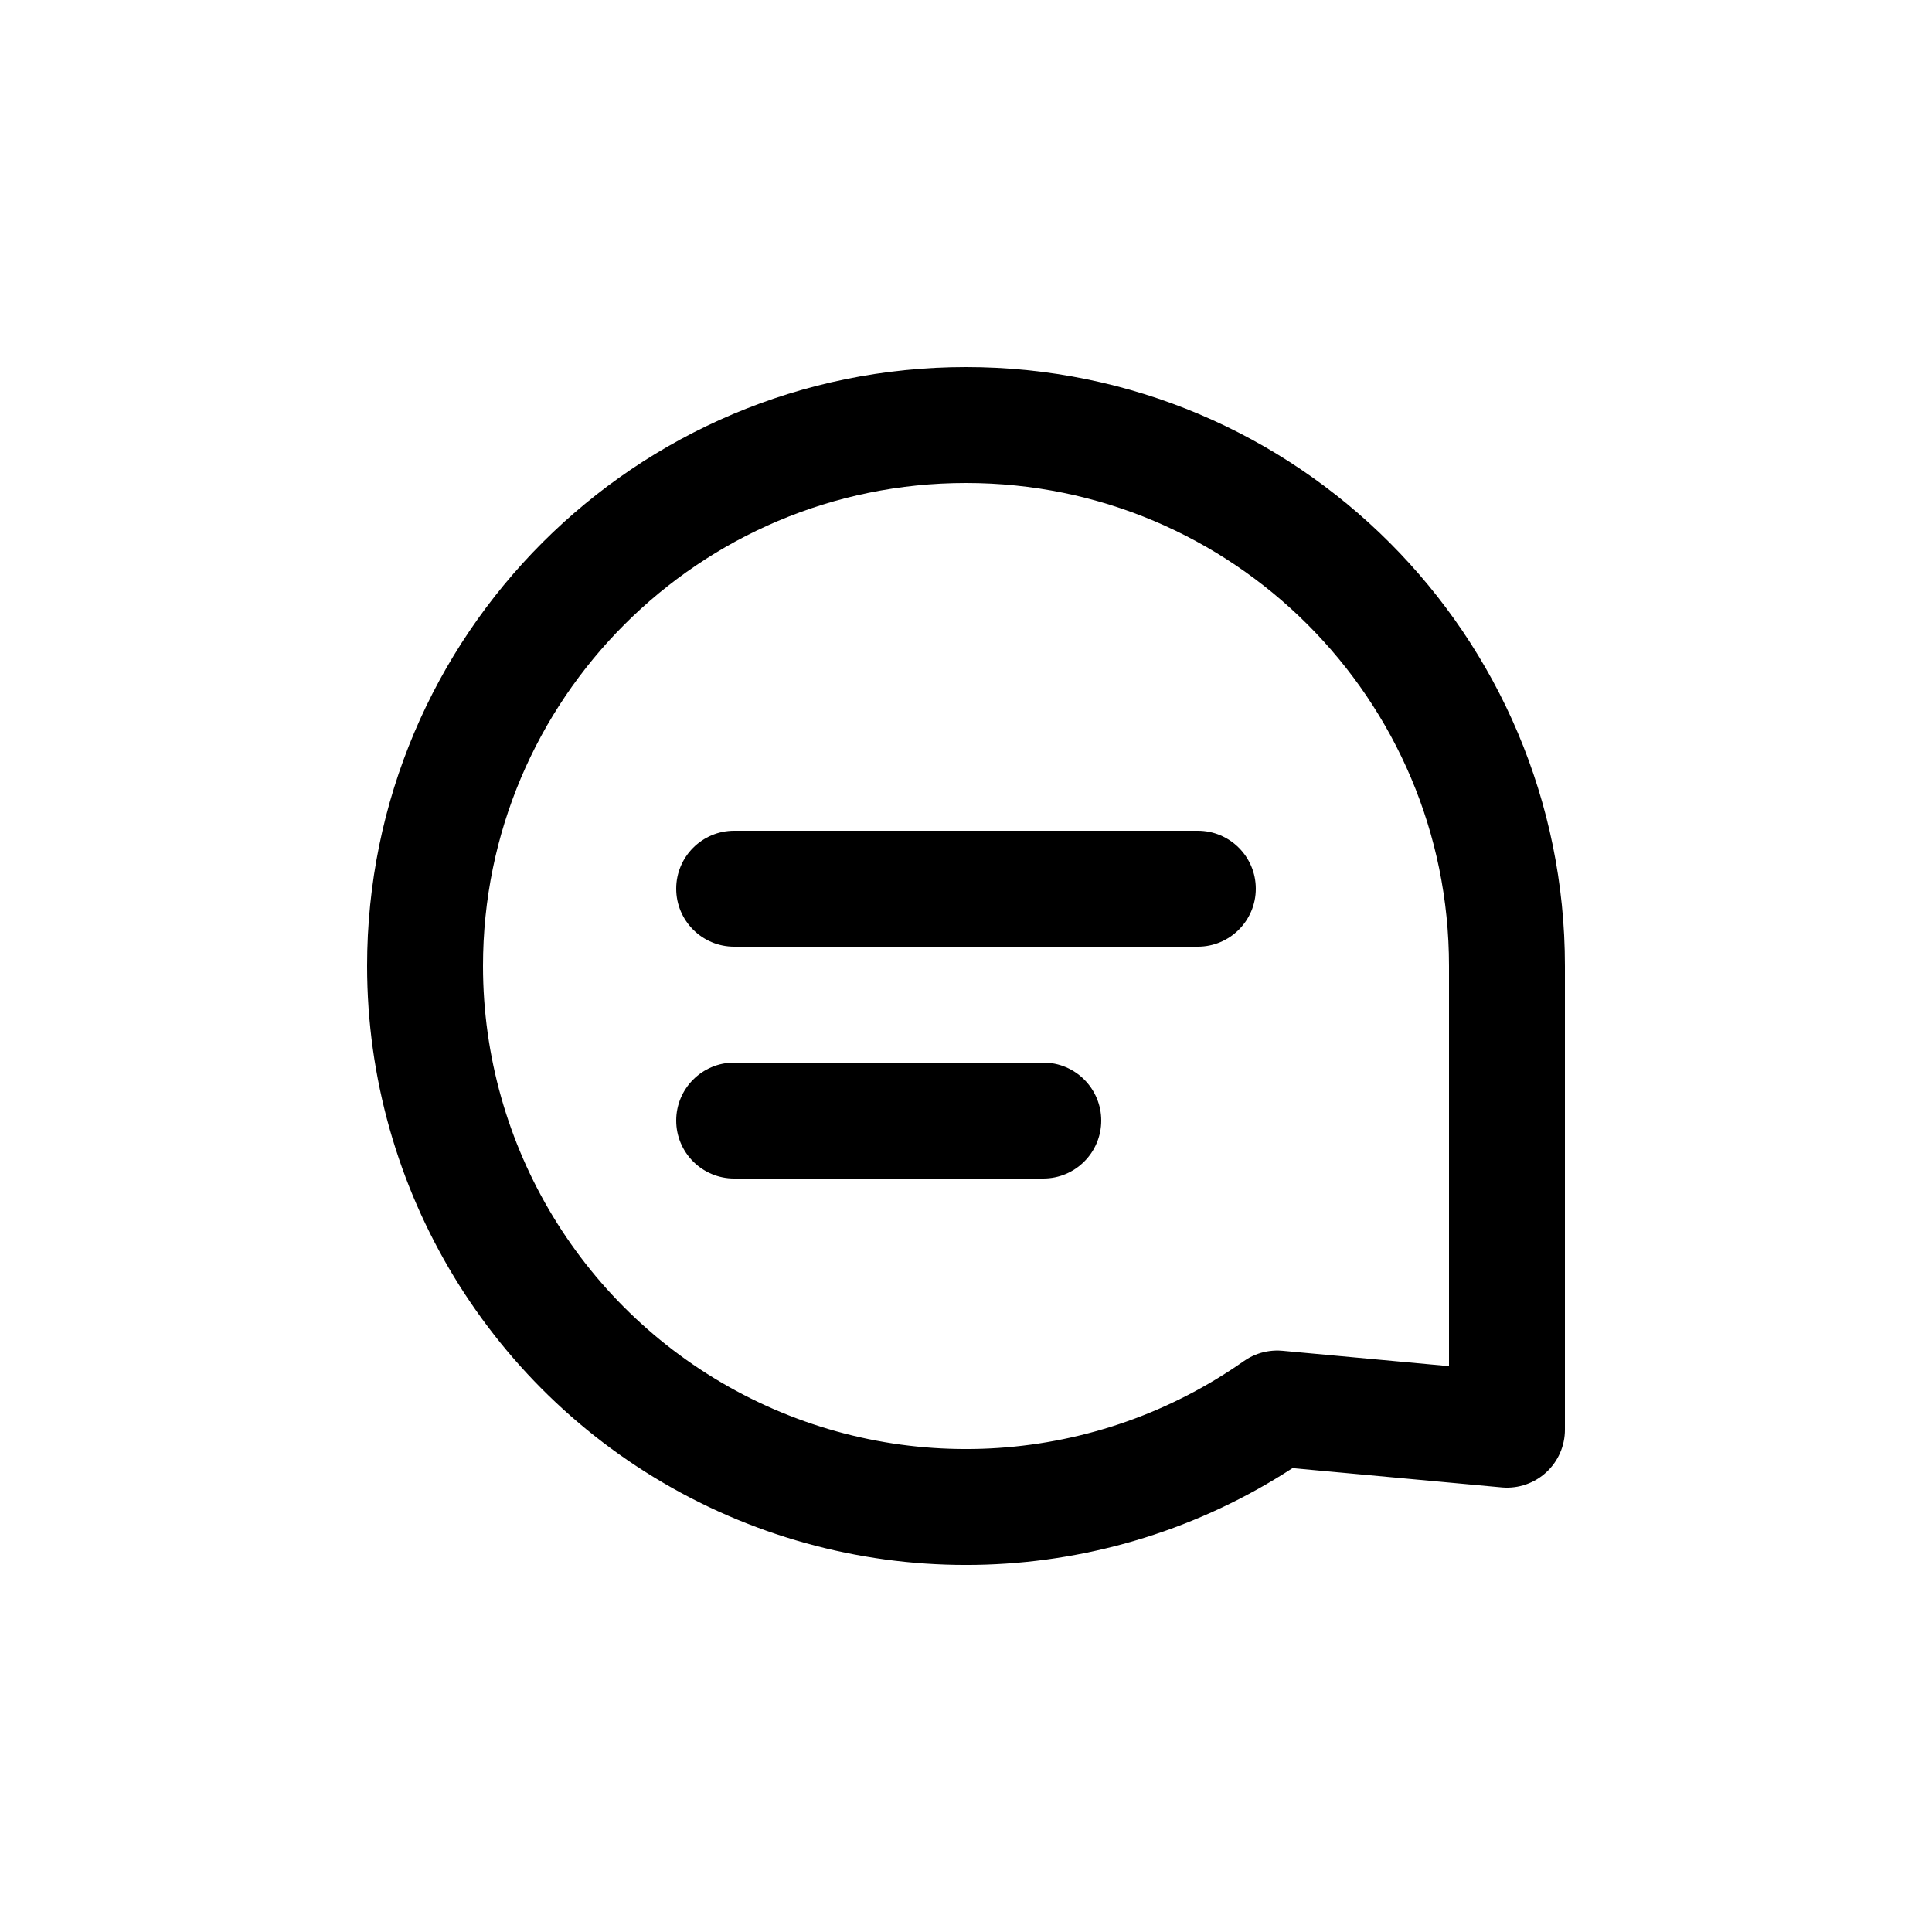
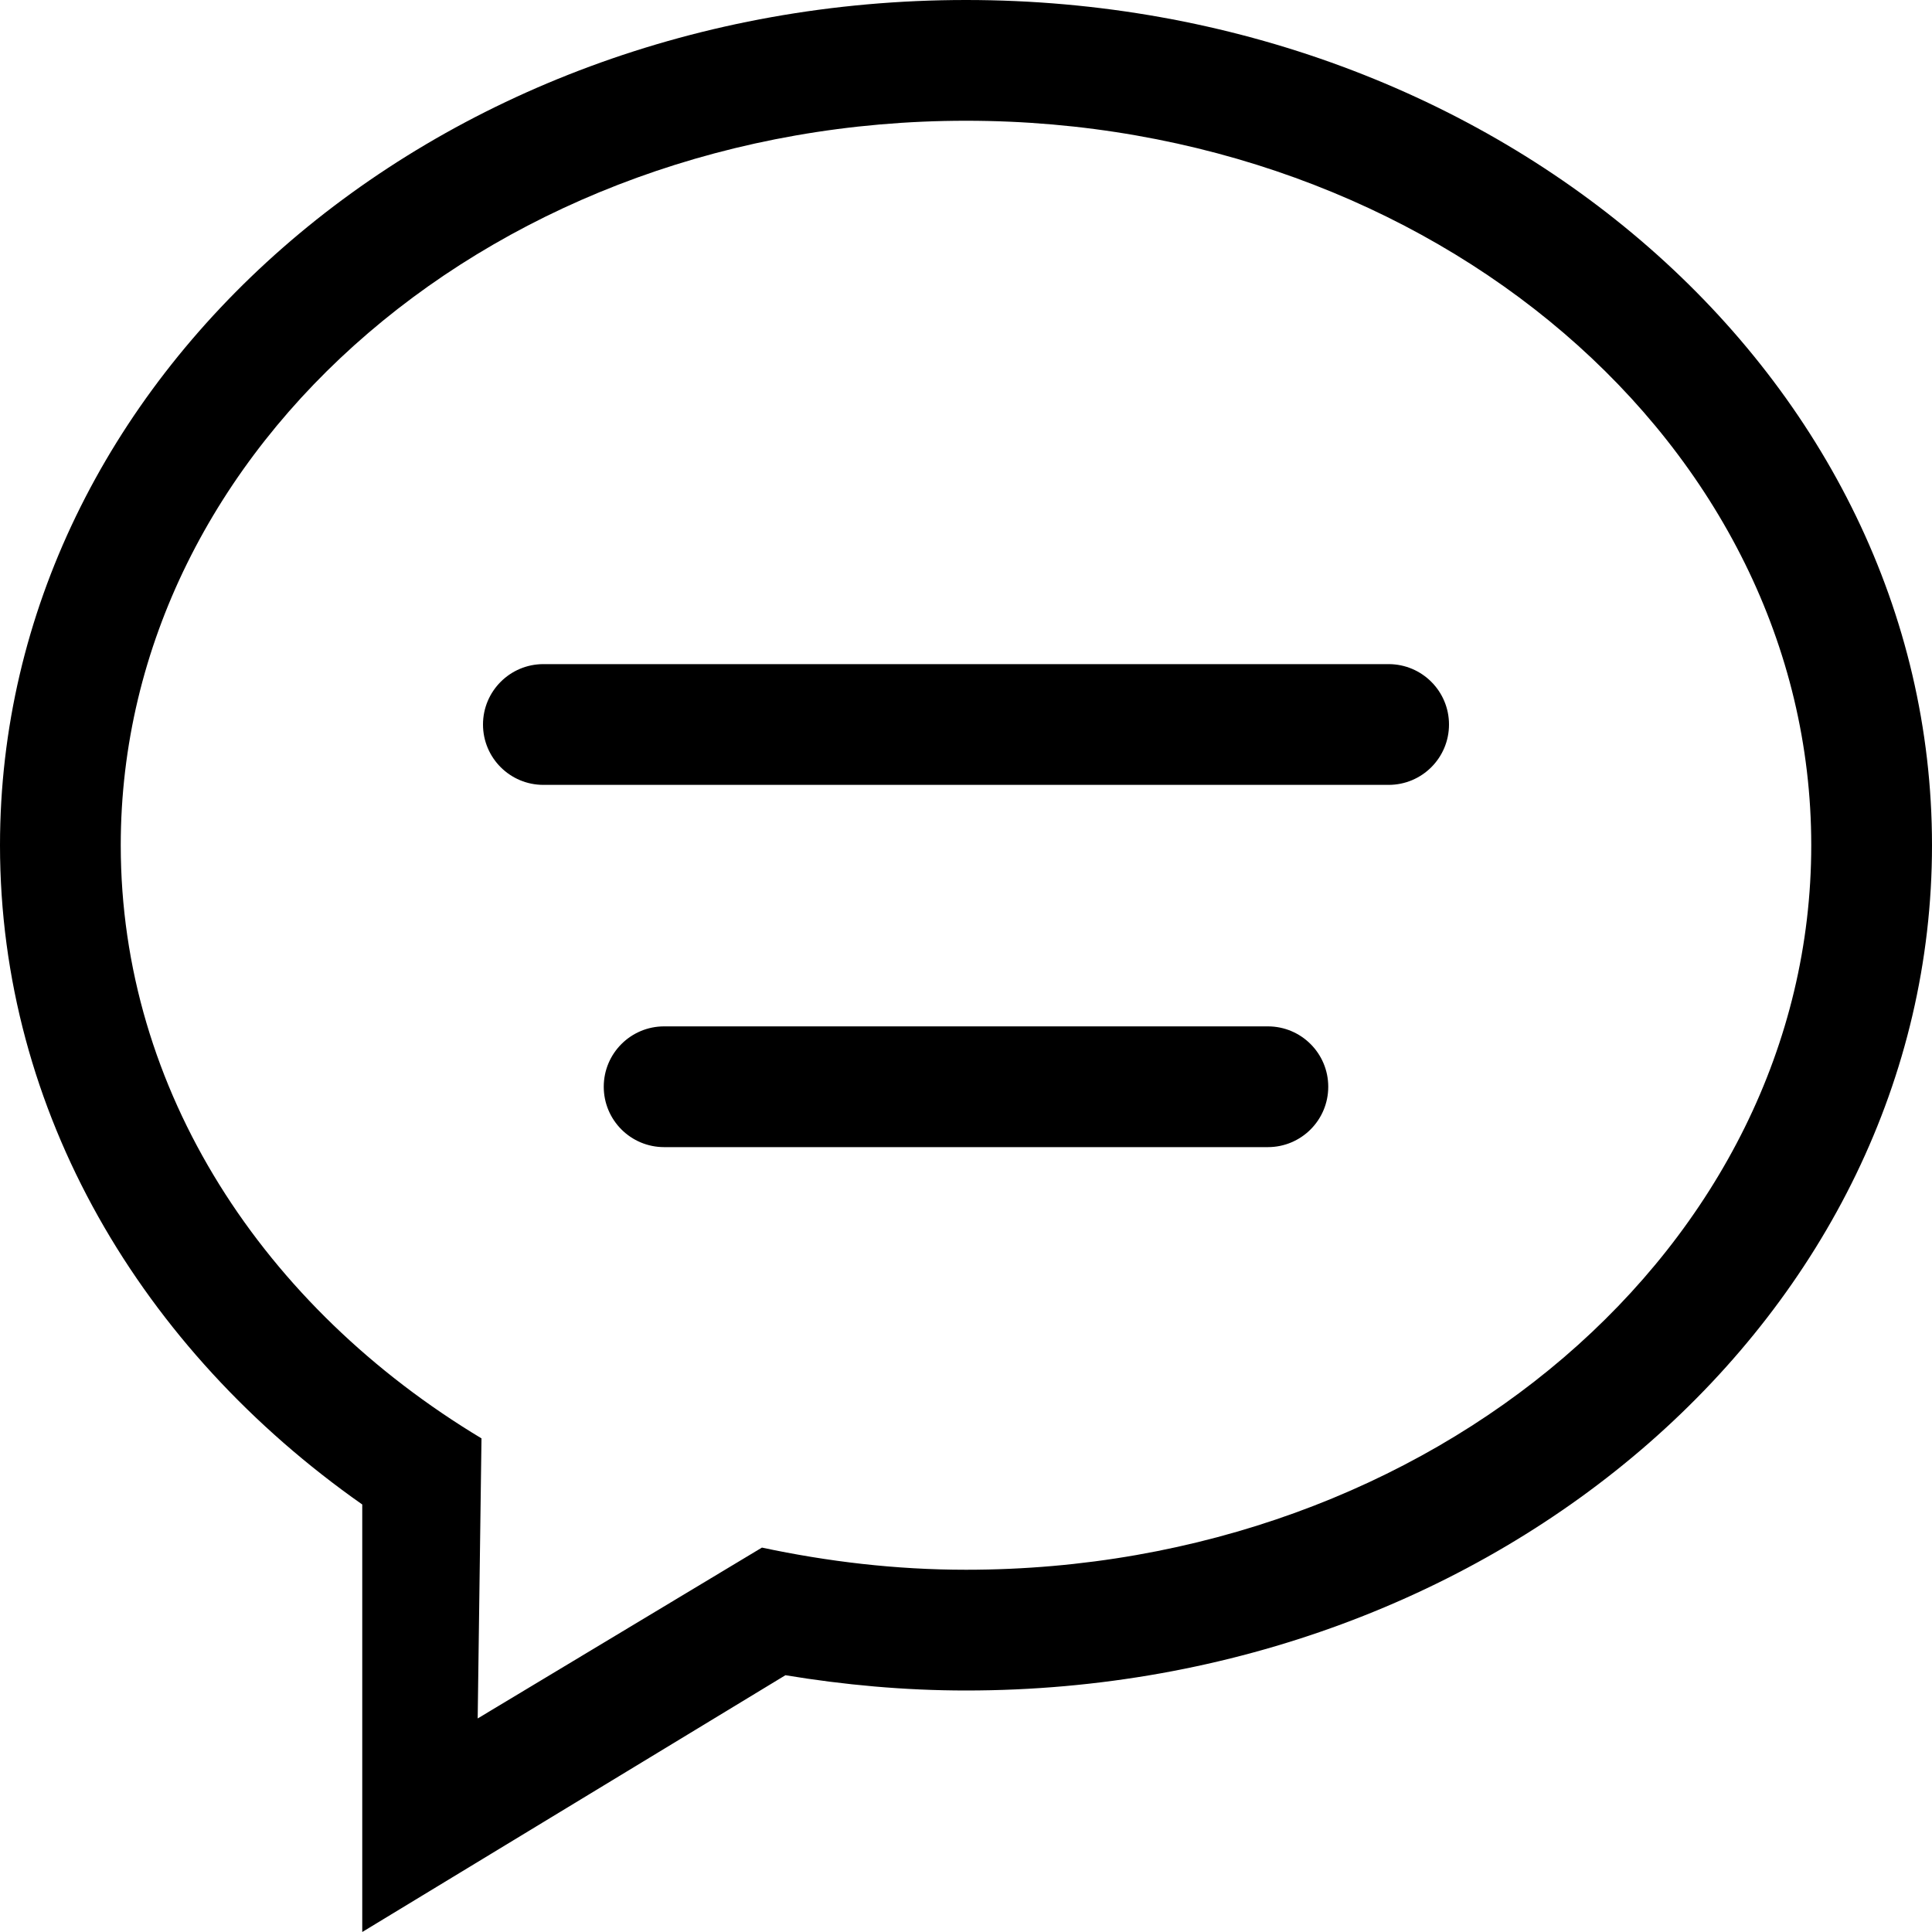
- <svg xmlns="http://www.w3.org/2000/svg" width="800px" height="800px" viewBox="0 -0.5 25 25" fill="none">
-   <path fill-rule="evenodd" clip-rule="evenodd" d="M5.5 12C5.5 14.613 6.955 17.009 9.274 18.213C11.593 19.417 14.39 19.229 16.527 17.726L19.5 18V12C19.5 8.134 16.366 5 12.5 5C8.634 5 5.5 8.134 5.5 12Z" stroke="#000000" stroke-width="1.5" stroke-linecap="round" stroke-linejoin="round" />
-   <path d="M9.5 13.25C9.086 13.25 8.75 13.586 8.75 14C8.75 14.414 9.086 14.75 9.5 14.75V13.25ZM13.5 14.75C13.914 14.75 14.25 14.414 14.25 14C14.25 13.586 13.914 13.25 13.5 13.25V14.75ZM9.5 10.25C9.086 10.25 8.75 10.586 8.75 11C8.75 11.414 9.086 11.75 9.5 11.75V10.25ZM15.5 11.75C15.914 11.75 16.25 11.414 16.25 11C16.25 10.586 15.914 10.25 15.5 10.25V11.75ZM9.5 14.75H13.5V13.25H9.5V14.75ZM9.5 11.75H15.5V10.25H9.5V11.75Z" fill="#000000" />
+ <svg xmlns="http://www.w3.org/2000/svg" width="800px" height="800px" viewBox="0 0 32 32" version="1.1">
+   <defs>
+ 
+ </defs>
+   <g id="Page-1" stroke="none" stroke-width="1" fill="none" fill-rule="evenodd">
+     <g id="Icon-Set" transform="translate(-152, -255)" fill="#000000">
+       <path d="M168,281 C166.832,281 165.704,280.864 164.62,280.633 L159.912,283.463 L159.975,278.824 C156.366,276.654 154,273.066 154,269 C154,262.373 160.268,257 168,257 C175.732,257 182,262.373 182,269 C182,275.628 175.732,281 168,281 L168,281 Z M168,255 C159.164,255 152,261.269 152,269 C152,273.419 154.345,277.354 158,279.919 L158,287 L165.009,282.747 C165.979,282.907 166.977,283 168,283 C176.836,283 184,276.732 184,269 C184,261.269 176.836,255 168,255 L168,255 Z M175,266 L161,266 C160.448,266 160,266.448 160,267 C160,267.553 160.448,268 161,268 L175,268 C175.552,268 176,267.553 176,267 C176,266.448 175.552,266 175,266 L175,266 Z M173,272 L163,272 C162.448,272 162,272.447 162,273 C162,273.553 162.448,274 163,274 L173,274 C173.552,274 174,273.553 174,273 C174,272.447 173.552,272 173,272 L173,272 Z" id="comment-2">
+ 
+ </path>
+     </g>
+   </g>
</svg>
